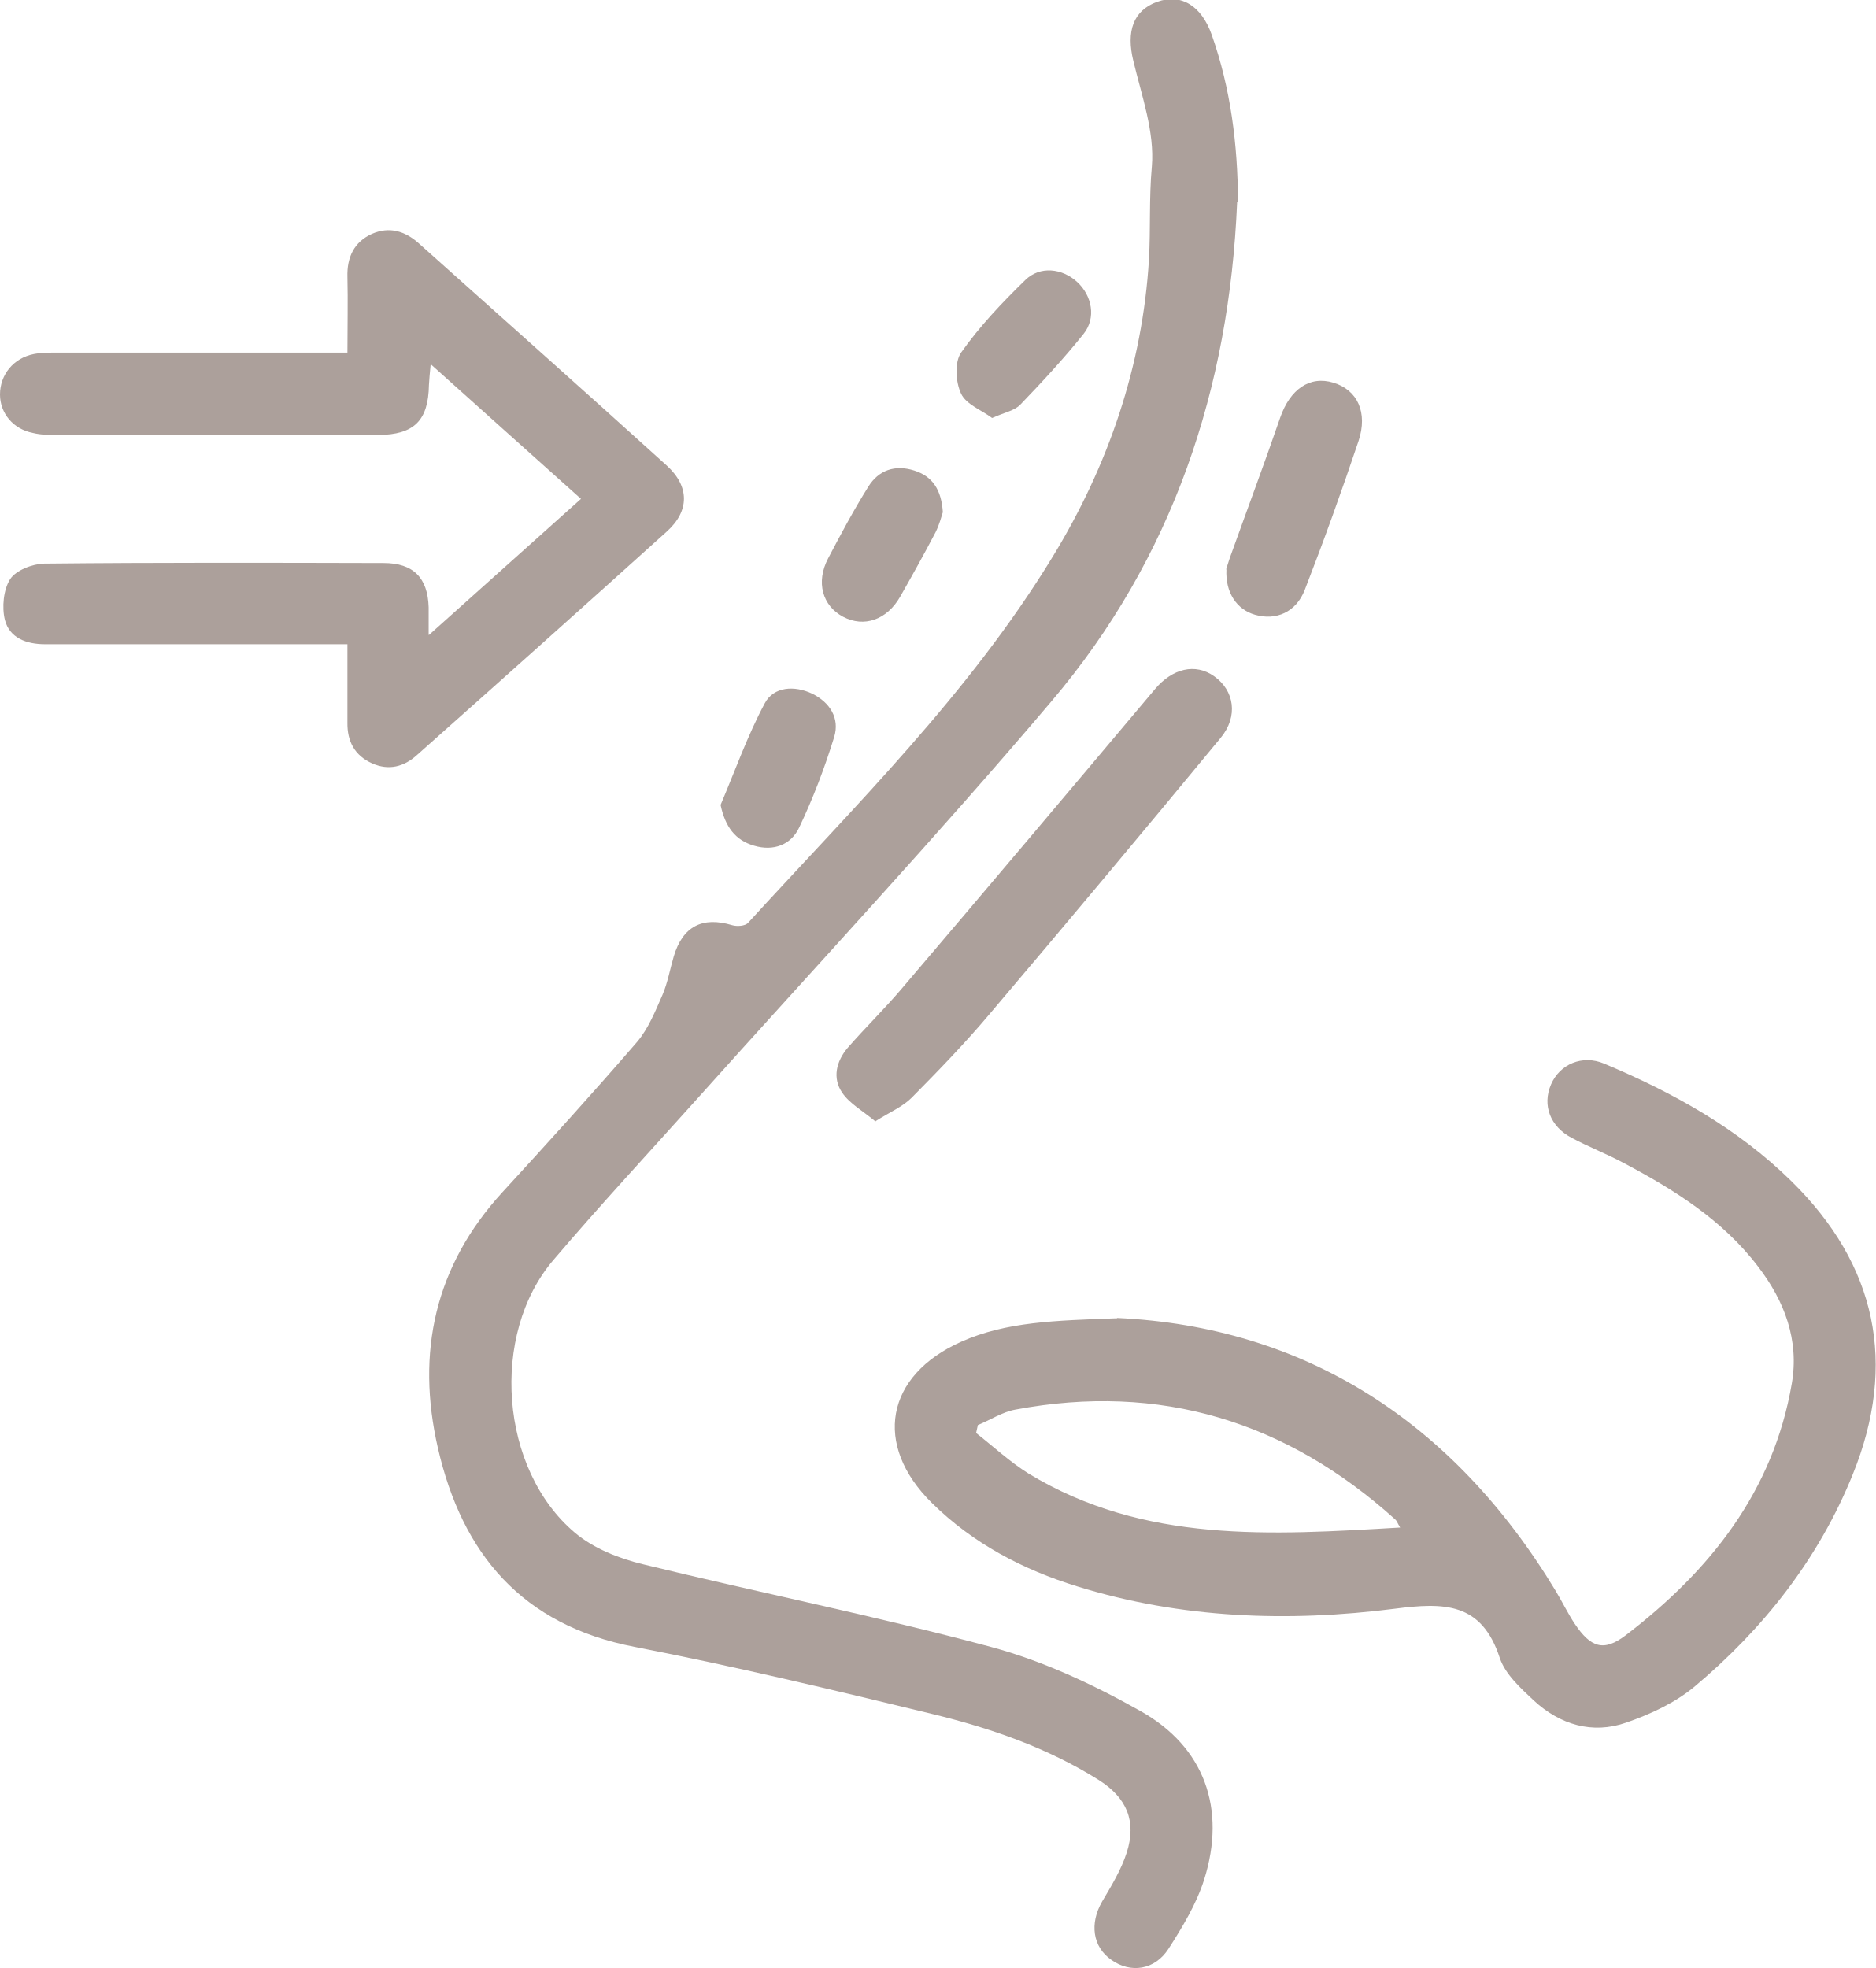
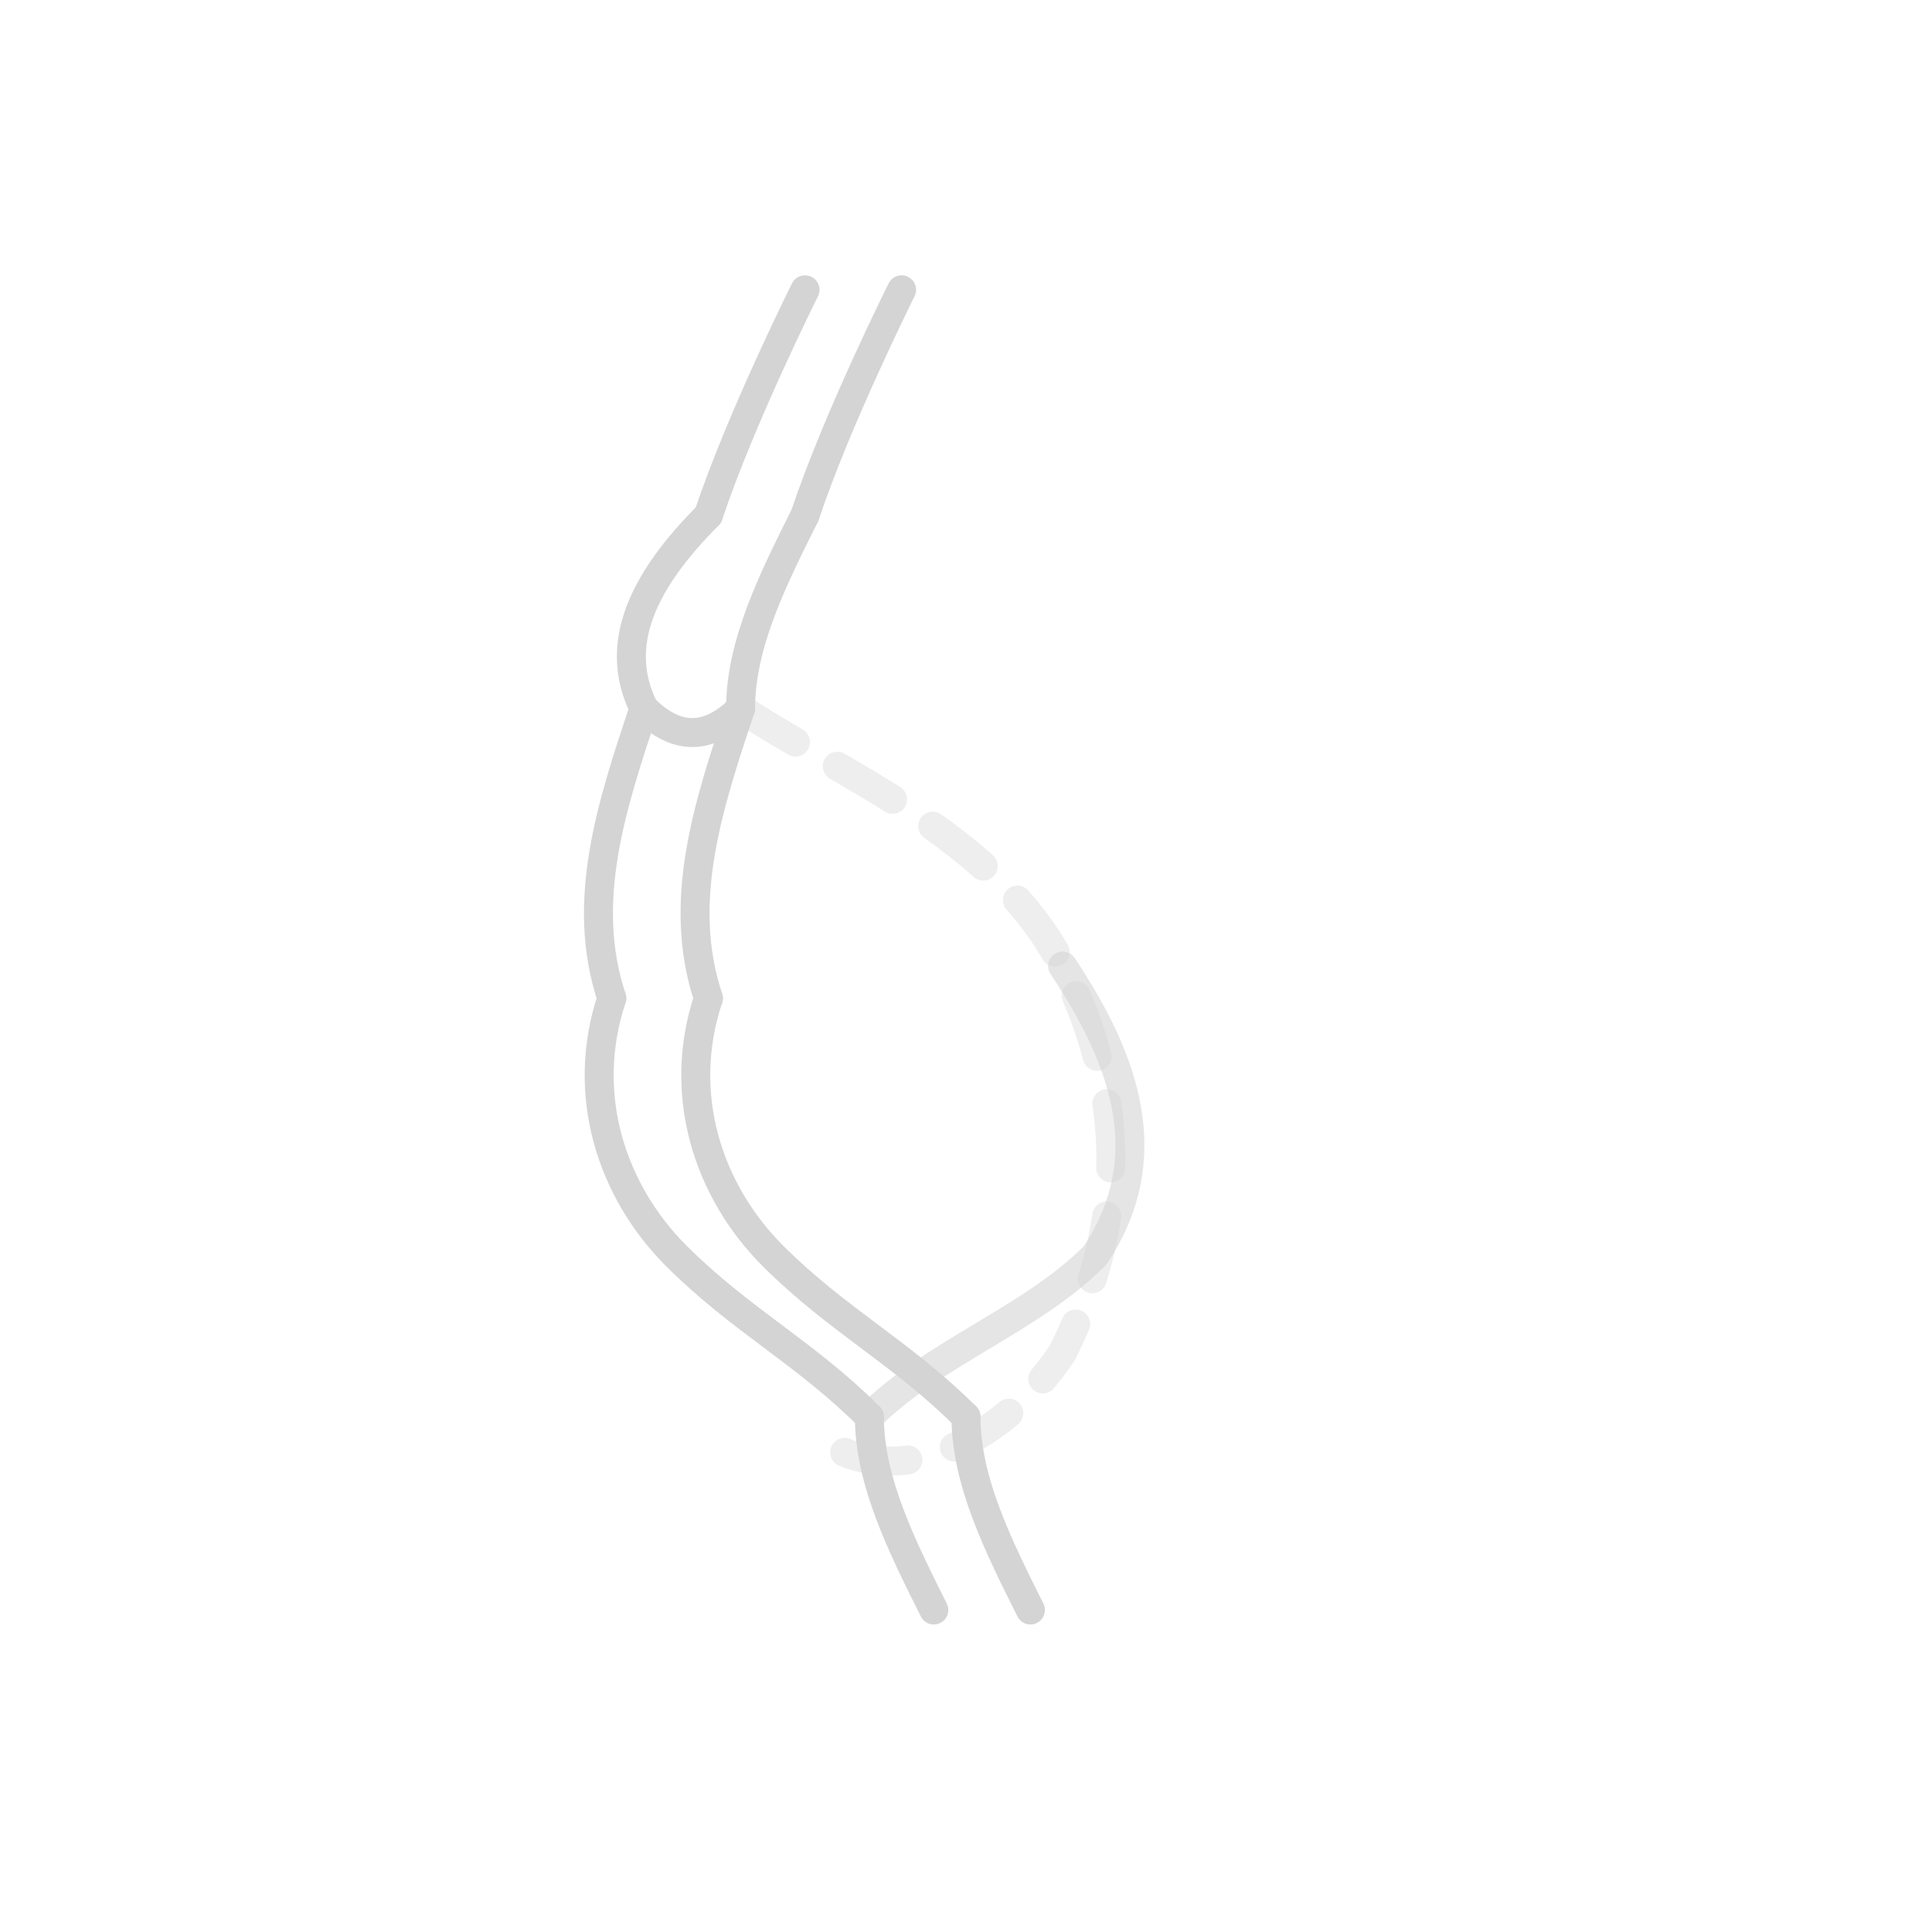
- <svg xmlns="http://www.w3.org/2000/svg" id="katman_1" viewBox="0 0 64.9 68.09">
-   <defs>
-     <style>
-       .cls-1 {
-         fill: #ACA09B;
-       }
-     </style>
-   </defs>
-   <path class="cls-1" d="M42.8,7c-.27,6.45-2.23,12.32-6.42,17.26-3.98,4.7-8.19,9.21-12.3,13.8-1.65,1.84-3.33,3.65-4.93,5.53-2.21,2.58-1.86,7.25.74,9.44.64.54,1.52.89,2.35,1.09,4.01.98,8.06,1.79,12.04,2.86,1.79.48,3.54,1.3,5.16,2.21,2.24,1.25,2.99,3.4,2.22,5.84-.27.85-.75,1.64-1.23,2.39-.48.75-1.32.86-1.98.39-.65-.45-.76-1.26-.32-2.02.32-.54.66-1.1.85-1.69.35-1.09,0-1.9-.96-2.51-1.78-1.12-3.75-1.8-5.77-2.29-3.42-.83-6.84-1.65-10.29-2.32-3.9-.75-5.97-3.22-6.81-6.88-.76-3.3-.11-6.3,2.24-8.86,1.57-1.71,3.13-3.43,4.65-5.19.39-.46.63-1.06.88-1.63.18-.42.26-.89.39-1.33.31-1.04.99-1.39,2.02-1.08.17.05.45.03.55-.08,3.71-4.06,7.66-7.94,10.54-12.67,1.92-3.14,3.11-6.61,3.33-10.29.06-1.06,0-2.12.1-3.21.1-1.19-.35-2.44-.64-3.65-.25-1.02-.01-1.75.83-2.05.82-.29,1.52.13,1.88,1.14.66,1.87.9,3.8.91,5.77Z" />
-   <path class="cls-1" d="M38.65,45.6c6.45.3,11.61,3.55,15.17,9.44.23.38.42.78.66,1.14.55.82,1,.98,1.76.4,2.92-2.23,5.11-4.98,5.75-8.71.26-1.5-.25-2.85-1.16-4.04-1.23-1.62-2.91-2.67-4.67-3.6-.58-.31-1.2-.55-1.78-.86-.75-.39-1.03-1.13-.72-1.85.3-.7,1.08-1.04,1.84-.72,2.38,1,4.62,2.24,6.48,4.07,2.94,2.89,3.67,6.31,2.12,10.14-1.18,2.92-3.08,5.33-5.47,7.34-.67.56-1.53.96-2.37,1.25-1.17.41-2.29.07-3.19-.76-.46-.43-.99-.91-1.18-1.47-.63-1.94-1.93-1.93-3.64-1.71-3.69.47-7.38.34-10.97-.77-1.89-.58-3.62-1.49-5.04-2.89-2.04-2.01-1.61-4.41,1.02-5.58,1.55-.69,3.23-.73,5.39-.81ZM33.83,49.31c-.02.09-.04.18-.06.27.6.47,1.17,1,1.81,1.4,4,2.43,8.39,2.13,12.86,1.87-.1-.17-.12-.24-.17-.28-3.76-3.39-8.13-4.74-13.14-3.8-.45.08-.87.36-1.31.54Z" />
-   <path class="cls-1" d="M14.84,21.97c1.83-1.64,3.52-3.15,5.26-4.71-1.73-1.55-3.42-3.06-5.2-4.66-.03.32-.05.52-.06.72-.02,1.23-.51,1.72-1.75,1.73-.93.01-1.86,0-2.79,0-2.76,0-5.53,0-8.29,0-.29,0-.59,0-.87-.07C.46,14.85,0,14.3,0,13.65c0-.68.46-1.26,1.17-1.4.26-.05.53-.05.8-.05,3.06,0,6.12,0,9.17,0,.26,0,.53,0,.88,0,0-.92.02-1.77,0-2.62-.02-.68.23-1.21.85-1.49.6-.26,1.14-.1,1.62.33,2.86,2.56,5.73,5.11,8.58,7.69.79.72.79,1.57,0,2.28-2.87,2.59-5.75,5.16-8.64,7.73-.45.41-.98.55-1.56.29-.6-.27-.86-.76-.85-1.41,0-.87,0-1.75,0-2.71-.33,0-.59,0-.85,0-3.2,0-6.41,0-9.61,0-.65,0-1.23-.22-1.39-.84-.11-.44-.05-1.05.18-1.41.2-.31.77-.53,1.18-.54,3.91-.04,7.83-.03,11.74-.02,1.03,0,1.53.51,1.56,1.53,0,.24,0,.49,0,.95Z" />
-   <path class="cls-1" d="M30.3,38.81c-.44-.37-.9-.62-1.16-1-.35-.51-.21-1.09.19-1.56.61-.7,1.28-1.35,1.88-2.06,2.93-3.44,5.84-6.89,8.75-10.35.6-.71,1.39-.91,2.05-.44.69.49.84,1.38.22,2.13-2.64,3.2-5.31,6.39-7.99,9.55-.85,1.01-1.77,1.96-2.7,2.9-.31.31-.74.49-1.25.81Z" />
-   <path class="cls-1" d="M42.42,19.7c.04-.11.1-.34.19-.57.56-1.56,1.14-3.11,1.68-4.68.34-.98,1.02-1.46,1.84-1.21.83.25,1.2,1.03.87,2.02-.58,1.73-1.2,3.45-1.86,5.15-.3.77-.99,1.07-1.72.86-.63-.18-1.03-.76-.99-1.57Z" />
-   <path class="cls-1" d="M34.32,14.46c-.36-.27-.9-.47-1.07-.84-.19-.4-.23-1.09,0-1.42.64-.91,1.42-1.73,2.22-2.51.51-.5,1.28-.41,1.8.07.51.47.66,1.24.22,1.79-.68.85-1.43,1.66-2.19,2.45-.2.21-.55.27-.97.46Z" />
-   <path class="cls-1" d="M32.62,17.72c-.05.15-.12.43-.25.69-.39.75-.81,1.5-1.23,2.24-.46.8-1.25,1.07-1.97.69-.72-.38-.95-1.2-.52-2.02.44-.84.89-1.68,1.39-2.48.36-.58.93-.77,1.59-.56.63.2.94.66.99,1.45Z" />
-   <path class="cls-1" d="M24.93,27.85c.5-1.18.93-2.4,1.53-3.52.31-.58,1.03-.62,1.64-.33.61.3.96.85.76,1.5-.33,1.07-.73,2.12-1.21,3.13-.28.6-.89.83-1.56.63-.66-.19-1-.66-1.16-1.41Z" />
+ <svg xmlns="http://www.w3.org/2000/svg" viewBox="0 0 120 120" fill="none">
+   <g stroke="#d4d4d4" stroke-width="1.8" stroke-linecap="round" stroke-linejoin="round">
+     <path d="M50 18 C50 18, 46 26, 44 32" />
+     <path d="M56 18 C56 18, 52 26, 50 32" />
+     <path d="M44 32 C40 36, 38 40, 40 44" />
+     <path d="M50 32 C48 36, 46 40, 46 44" />
+     <path d="M40 44 C42 46, 44 46, 46 44" />
+     <path d="M46 44 C52 48, 62 52, 66 60 C70 68, 70 76, 66 84 C62 90, 56 92, 52 90" stroke-dasharray="4 3" opacity="0.4" />
+     <path d="M40 44 C38 50, 36 56, 38 62" />
+     <path d="M46 44 C44 50, 42 56, 44 62" />
+     <path d="M38 62 C36 68, 38 74, 42 78 C46 82, 50 84, 54 88" />
+     <path d="M44 62 C42 68, 44 74, 48 78 C52 82, 56 84, 60 88" />
+     <path d="M66 60 C70 66, 72 72, 68 78 C64 82, 58 84, 54 88" opacity="0.6" />
+     <path d="M54 88 C54 92, 56 96, 58 100" />
+     <path d="M60 88 C60 92, 62 96, 64 100" />
+   </g>
</svg>
